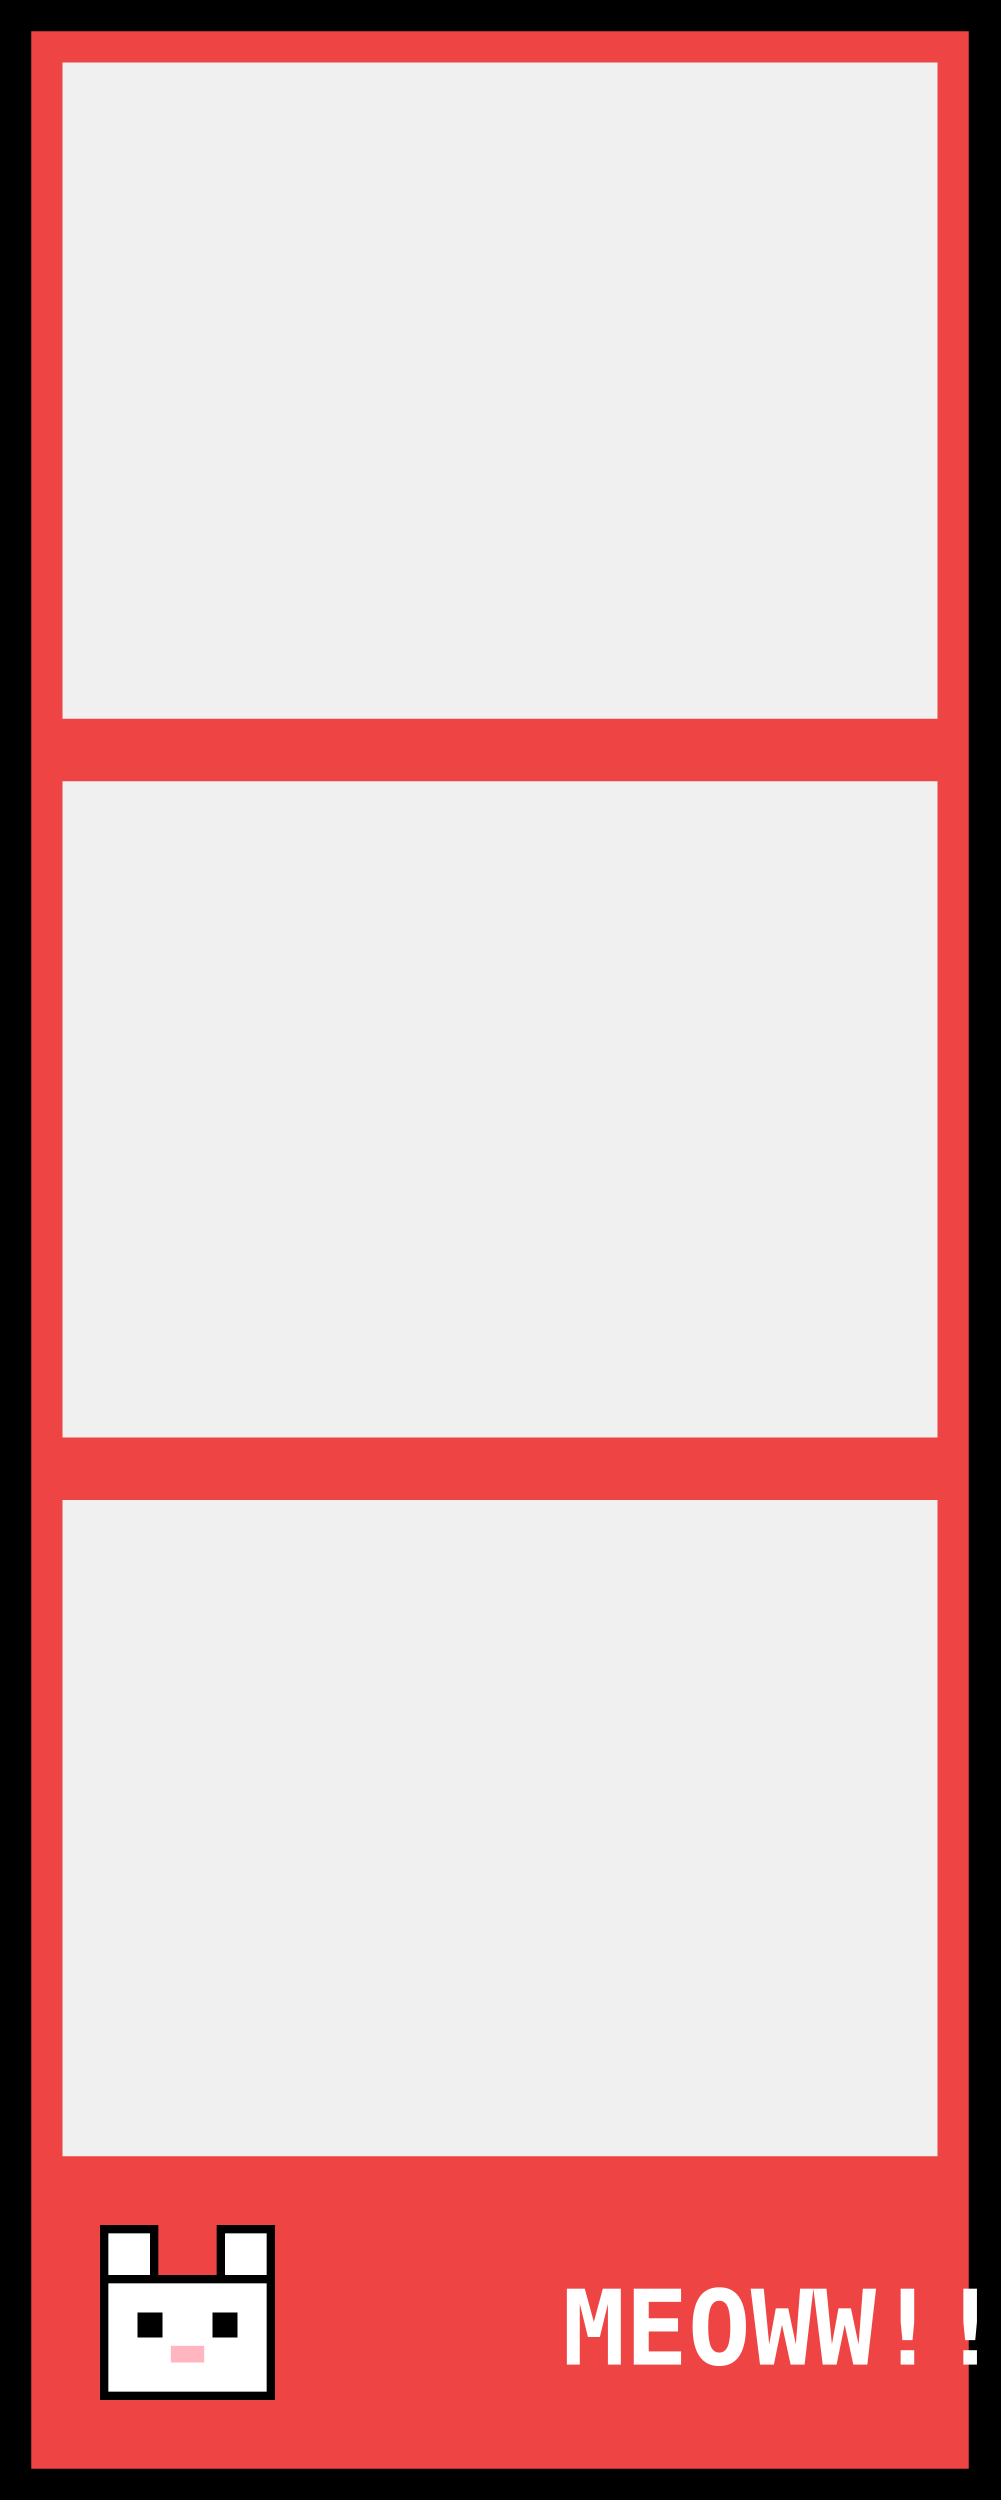
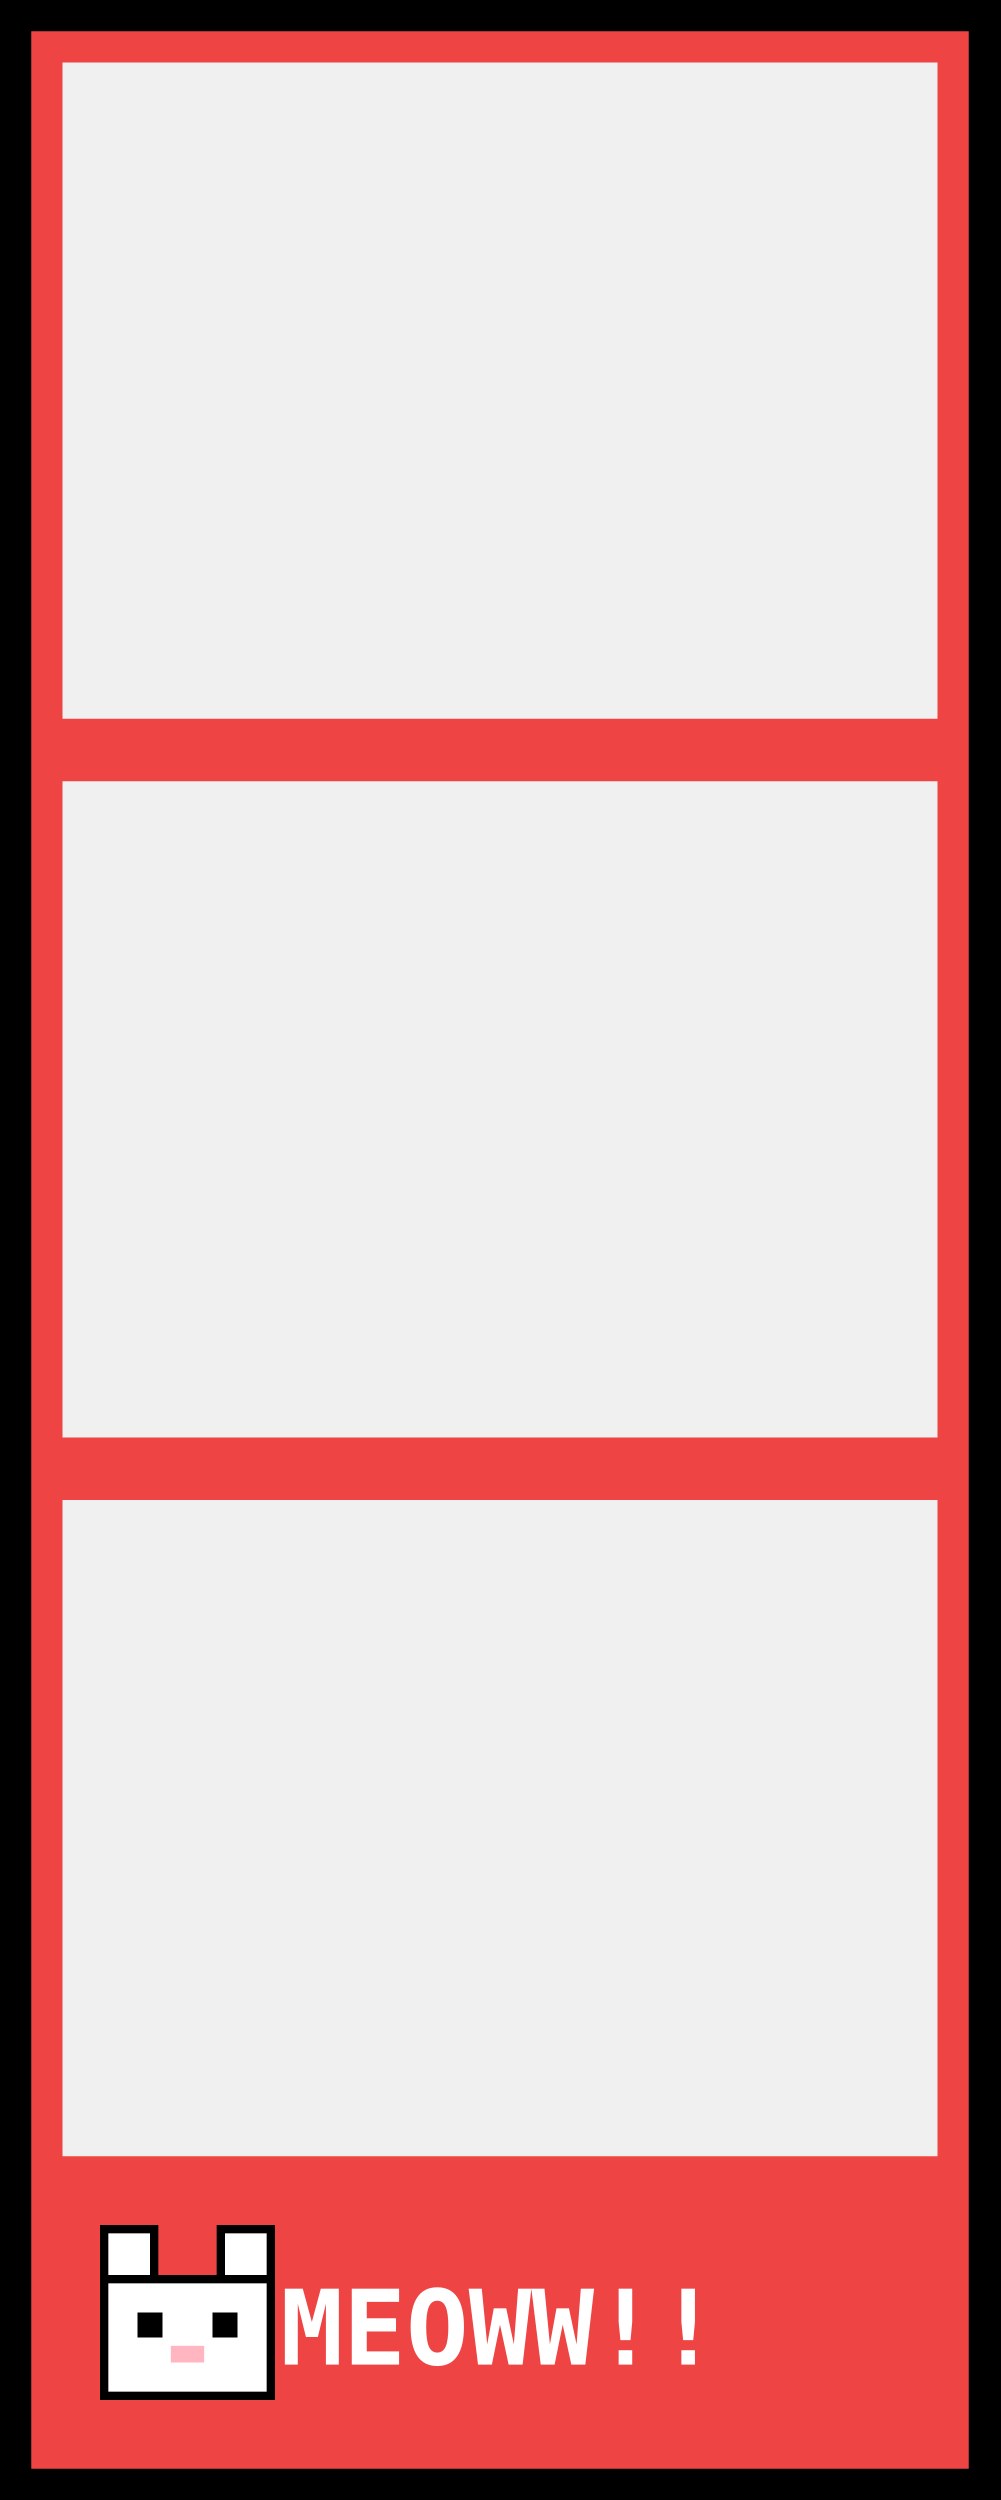
<svg xmlns="http://www.w3.org/2000/svg" viewBox="0 0 480 1200" width="100%" height="100%">
  <defs>
    <mask id="bolong">
      <rect width="100%" height="100%" fill="white" />
      <rect x="30" y="30" width="420" height="315" fill="black" />
      <rect x="30" y="375" width="420" height="315" fill="black" />
      <rect x="30" y="720" width="420" height="315" fill="black" />
    </mask>
  </defs>
  <rect width="480" height="1200" fill="#ef4444" mask="url(#bolong)" />
  <rect width="480" height="1200" fill="none" stroke="#000" stroke-width="30" />
  <g transform="translate(50, 1070) scale(4)">
    <rect x="0" y="0" width="6" height="6" fill="#fff" stroke="#000" stroke-width="1" />
    <rect x="14" y="0" width="6" height="6" fill="#fff" stroke="#000" stroke-width="1" />
    <rect x="0" y="6" width="20" height="14" fill="#fff" stroke="#000" stroke-width="1" />
    <rect x="4" y="10" width="3" height="3" fill="#000" />
    <rect x="13" y="10" width="3" height="3" fill="#000" />
    <rect x="8" y="14" width="4" height="2" fill="#ffb6c1" />
  </g>
-   <text x="270" y="1135" font-family="monospace" font-size="50" font-weight="900" fill="#fff" text-shadow="4px 4px 0px #000">MEOWW!!</text>
+   <text x="240" y="1135" font-family="monospace" font-size="50" font-weight="900" fill="#fff" text-shadow="4px 4px 0px #000" text-anchor="middle">MEOWW!!</text>
</svg>
